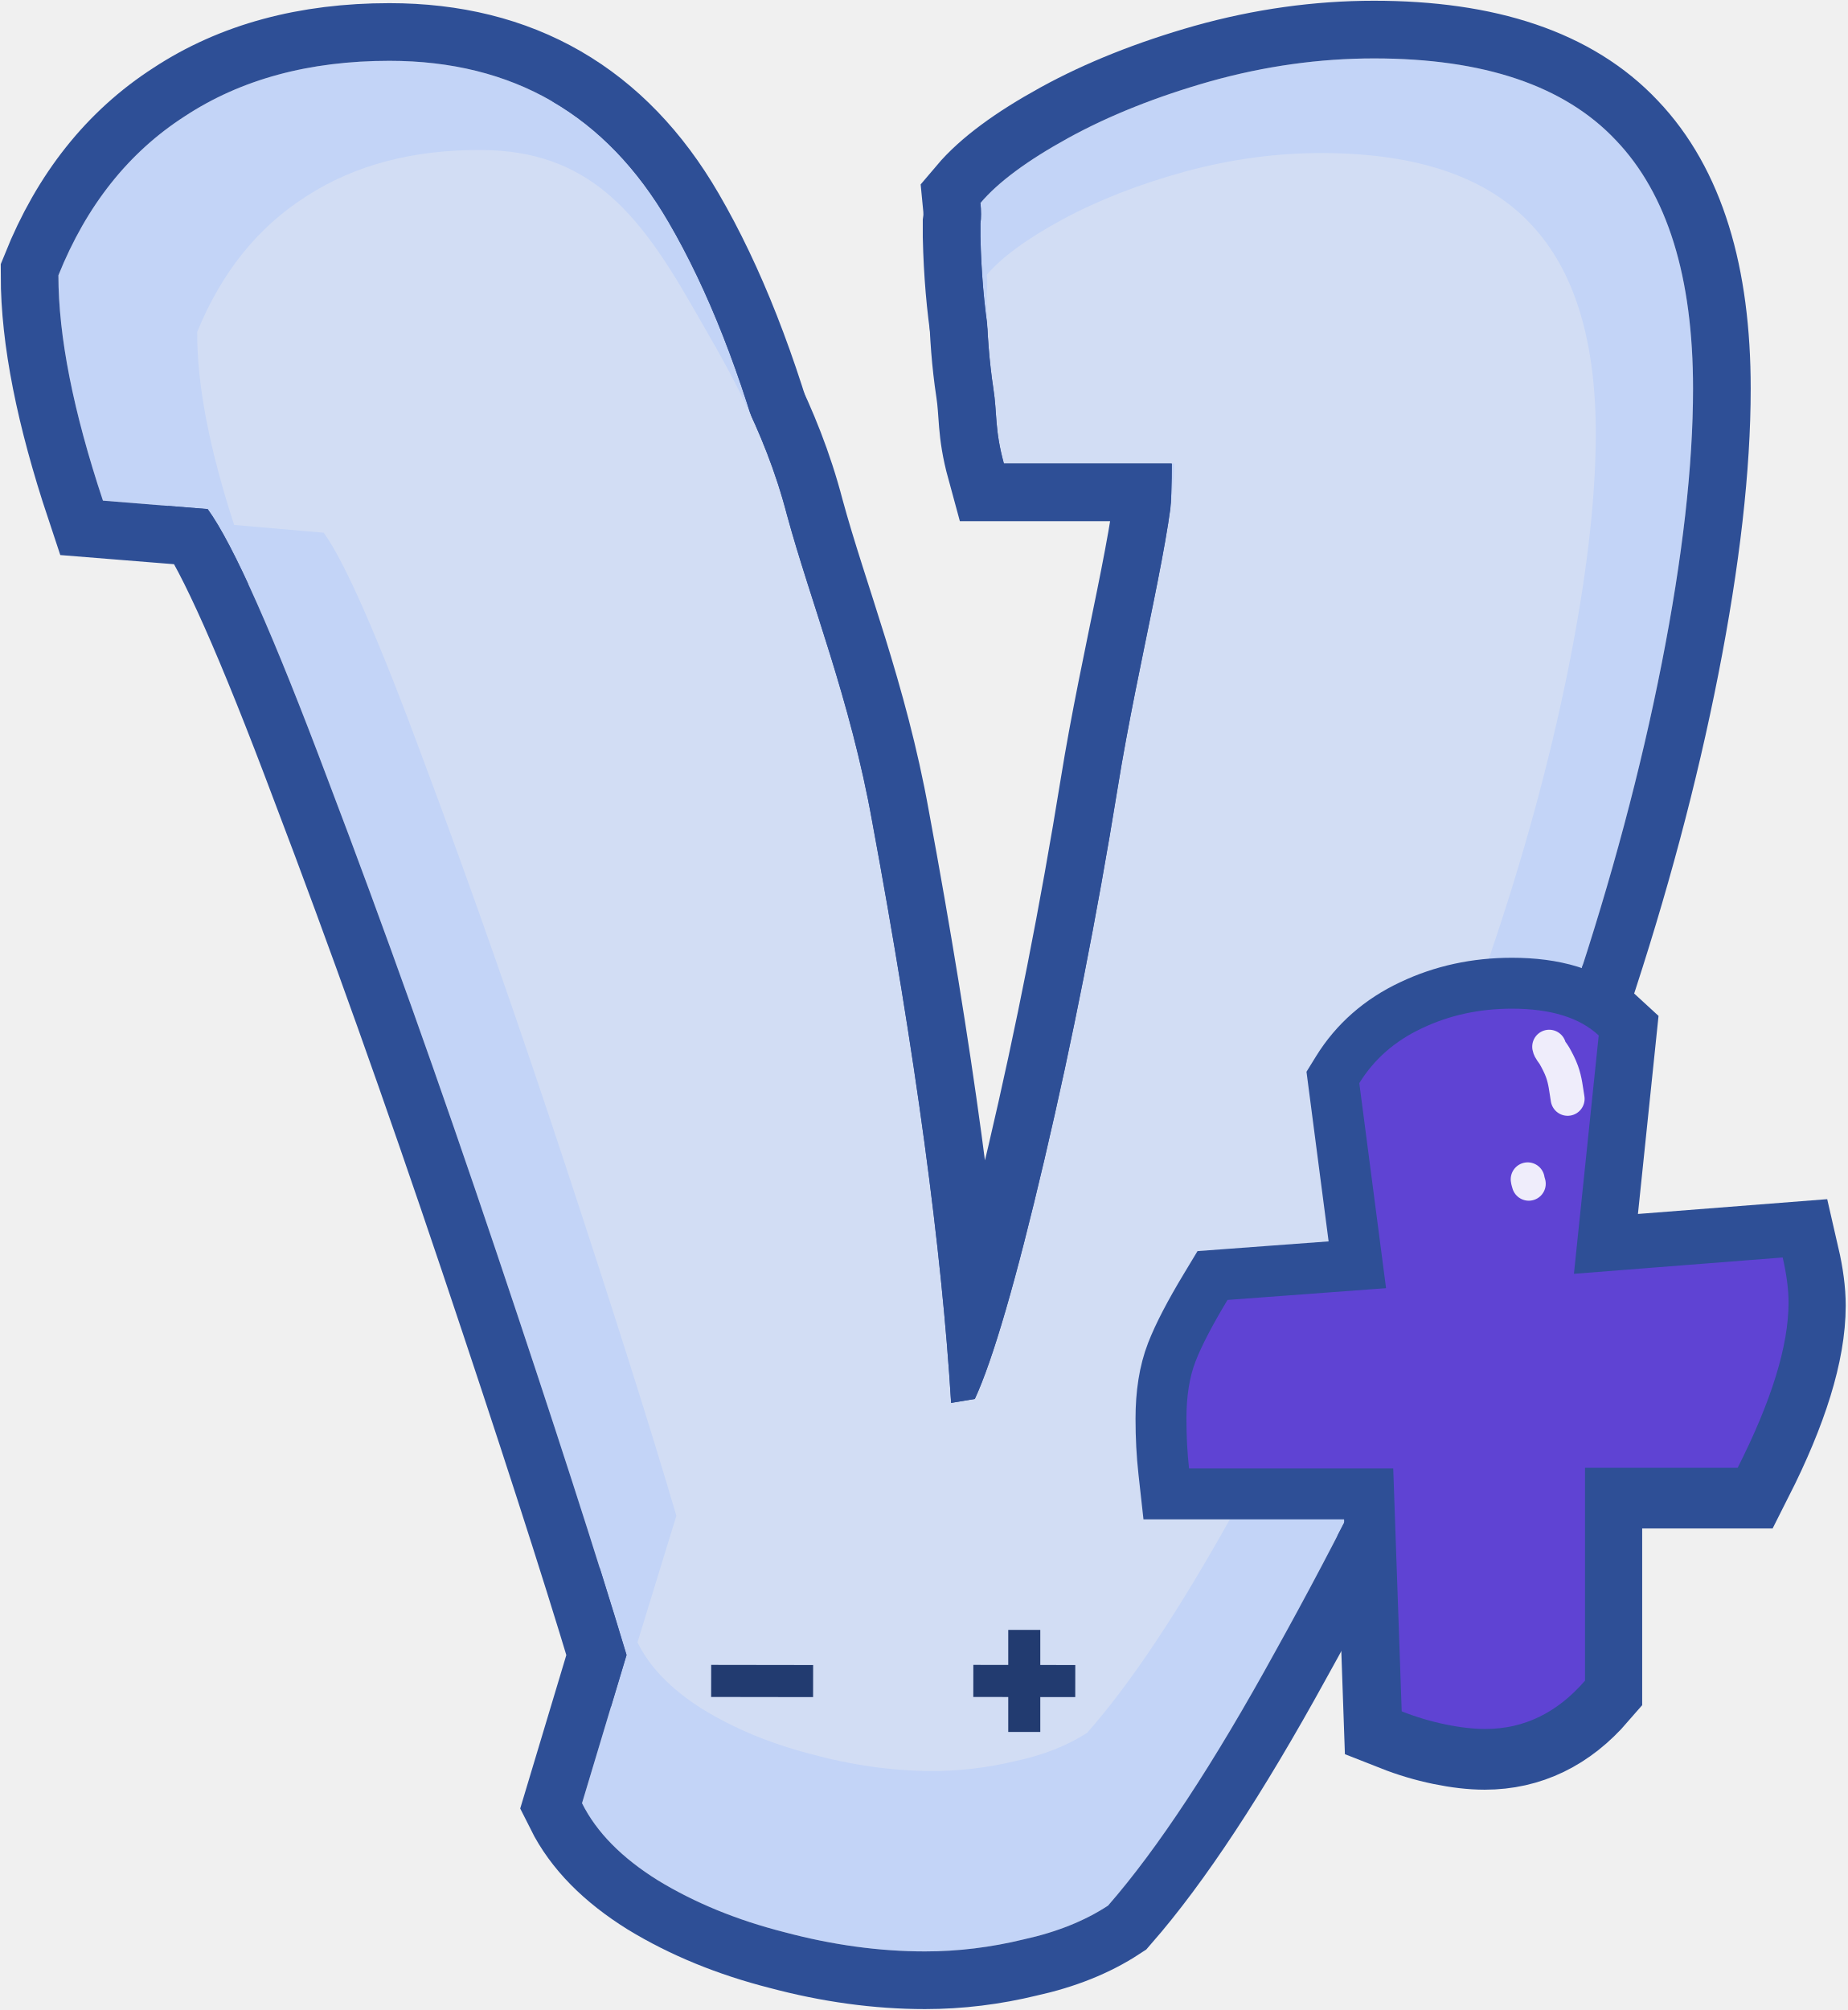
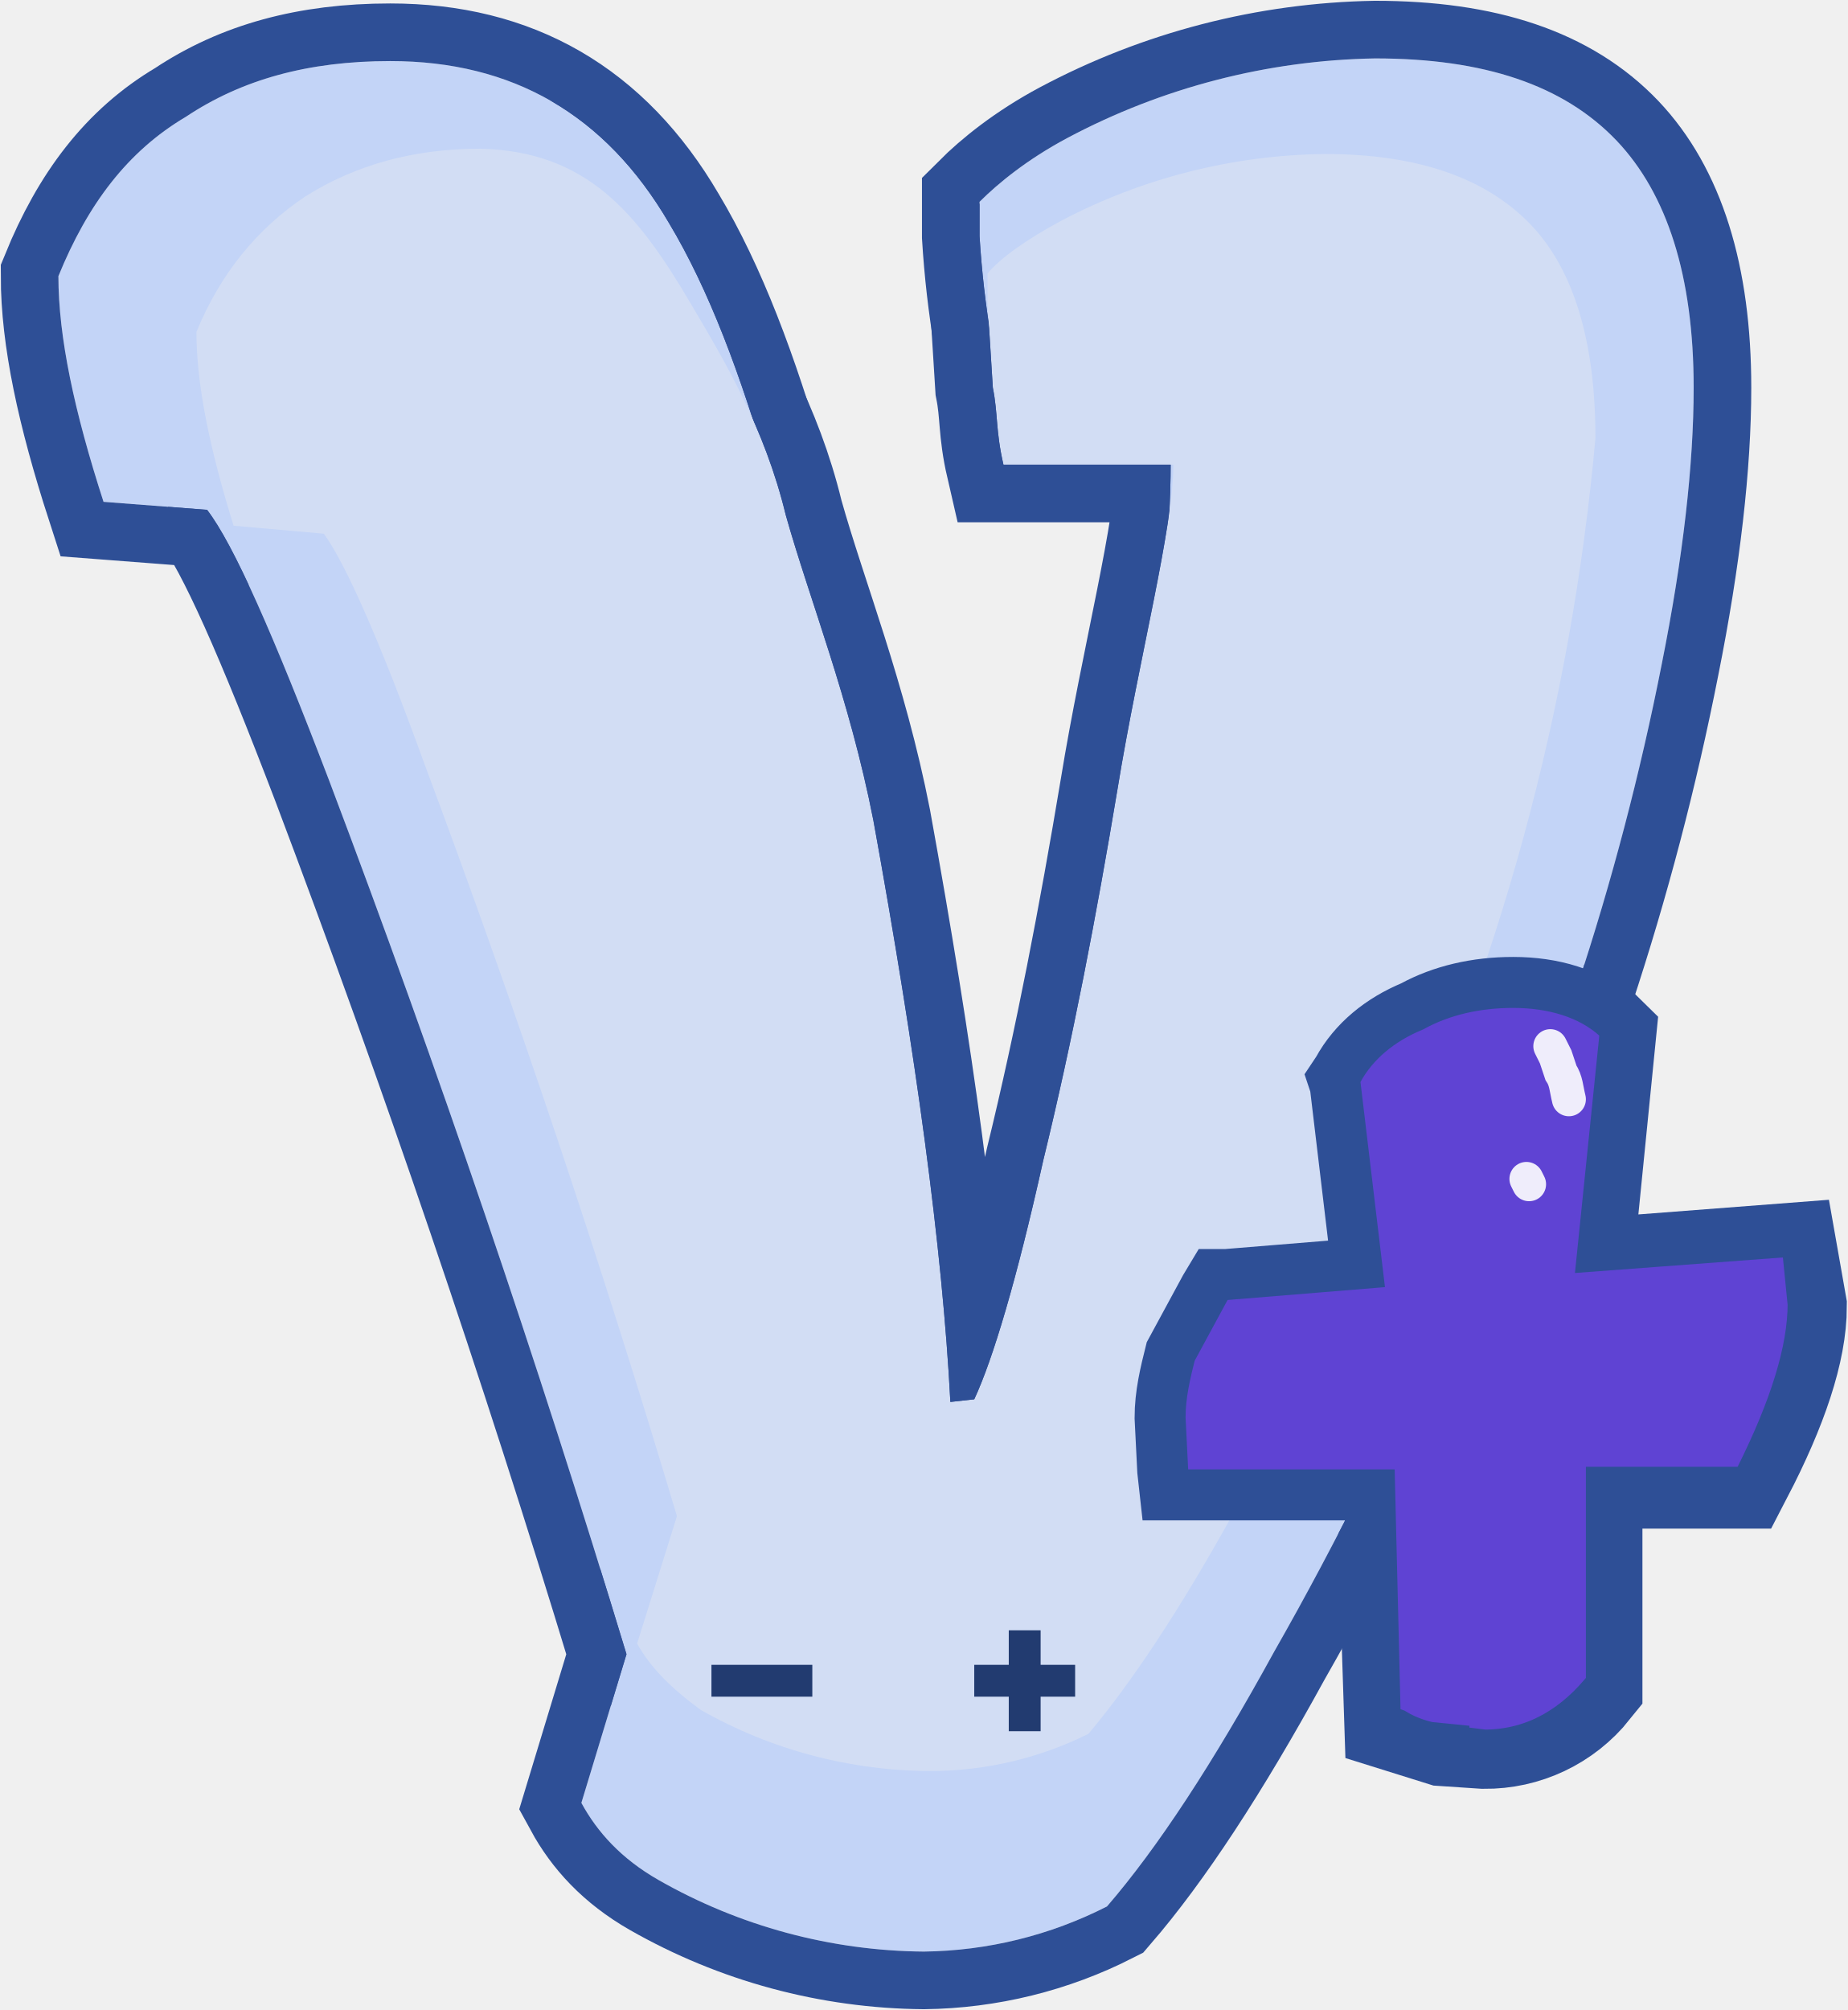
- <svg xmlns="http://www.w3.org/2000/svg" width="696" height="757" viewBox="0 0 696 757" fill="none">
-   <mask id="path-1-outside-1_1_24" maskUnits="userSpaceOnUse" x="0" y="0" width="696" height="757" fill="black">
-     <rect fill="white" width="696" height="757" />
-     <path d="M236.021 623.298C224.836 586.086 208.513 535.562 187.05 471.726C165.587 407.89 144.427 348.592 123.569 293.832C103.014 239.073 87.899 205.037 78.226 191.725L38.777 188.548C27.592 154.966 22 126.679 22 103.686C32.58 77.365 48.45 57.397 69.611 43.783C90.771 29.866 116.465 22.908 146.694 22.908C193.247 22.908 228.313 43.178 251.891 83.718C266.703 109.132 279.248 141.05 289.526 179.472C300.106 217.592 310.384 263.578 320.36 317.43C340.009 419.992 352.1 505.157 356.634 572.925L367.063 571.11C374.923 553.865 384.898 518.771 396.99 465.826C409.082 412.882 419.511 358.273 428.277 302.001C437.043 245.426 441.427 202.919 441.427 174.48L381.573 165.858C377.341 150.731 374.318 137.57 372.505 126.376C370.691 114.88 369.633 102.476 369.331 89.164C369.331 87.954 369.331 86.29 369.331 84.172C369.633 82.054 369.633 79.483 369.331 76.457C375.981 68.591 387.015 60.423 402.431 51.952C417.848 43.48 435.683 36.371 455.936 30.622C476.492 24.874 497.048 22 517.604 22C559.017 22 589.397 32.286 608.744 52.859C628.09 73.129 637.764 104.291 637.764 146.344C637.764 175.388 633.834 209.877 625.974 249.813C618.115 289.748 607.081 331.045 592.874 373.703C582.596 404.562 567.179 443.136 546.623 489.424C526.068 535.411 504.001 579.581 480.422 621.937C457.146 664.293 436.137 696.211 417.395 717.691C408.628 723.439 398.048 727.675 385.654 730.398C373.26 733.423 360.866 734.936 348.473 734.936C331.242 734.936 313.558 732.515 295.421 727.675C277.586 723.137 261.716 716.632 247.81 708.161C234.207 699.69 224.685 690.009 219.244 679.117L236.021 623.298Z" />
-     <path d="M254.785 570.855C245.405 538.945 231.694 495.615 213.655 440.864C195.615 386.112 177.81 335.247 160.241 288.268C142.931 241.29 130.17 212.079 121.959 200.635L88.21 197.711C78.811 168.908 74.17 144.667 74.29 124.986C83.482 102.512 97.169 85.503 115.352 73.96C133.536 62.158 155.565 56.336 181.439 56.492C221.286 56.734 240.23 79.537 260.201 114.36C272.748 136.189 287.813 160.852 296.411 193.792C305.27 226.476 320.3 263.342 328.56 309.488C344.846 397.376 354.754 470.335 358.284 528.365L367.22 526.866C374.037 512.146 382.757 482.159 393.381 436.904C404.006 391.65 413.215 344.962 421.01 296.842C428.807 248.462 442.201 198.916 442.348 174.574H378.158C374.614 161.605 375.677 155.819 374.183 146.228C372.69 136.378 371.849 125.756 371.659 114.36C371.665 113.324 371.674 111.9 371.685 110.087C371.955 108.276 371.968 106.075 371.725 103.484C377.458 96.785 386.945 89.851 400.184 82.68C413.424 75.51 428.727 69.517 446.092 64.702C463.716 59.888 481.326 57.535 498.92 57.642C534.368 57.857 560.318 66.819 576.771 84.528C593.225 101.979 601.343 128.702 601.125 164.697C600.975 189.556 597.432 219.057 590.498 253.198C583.564 287.34 573.906 322.63 561.524 359.069C552.566 385.429 539.171 418.366 521.336 457.88C503.503 497.134 484.386 534.827 463.985 570.959C443.842 607.092 425.694 634.303 409.541 652.591C402.008 657.466 392.93 661.036 382.307 663.302C371.683 665.828 361.067 667.058 350.458 666.994C335.71 666.904 320.586 664.741 305.087 660.503C289.845 656.526 276.294 650.876 264.436 643.553C252.837 636.232 244.736 627.896 240.136 618.545L254.785 570.855Z" />
-     <path d="M446.737 535.486C446.737 526.96 447.884 519.745 450.177 513.843C452.471 507.94 456.485 500.234 462.219 490.724L521.934 486.297L511.859 409.07C517.429 400.052 525.293 393.165 535.45 388.41C545.771 383.491 557.075 381.032 569.362 381.032C583.943 381.032 594.838 384.393 602.046 391.116L592.708 480.886L671.345 474.737C672.82 481.132 673.557 486.789 673.557 491.707C673.557 507.94 667.168 528.681 654.389 553.932H596.886V634.11C586.401 646.244 573.868 652.31 559.287 652.31C554.864 652.31 549.867 651.736 544.297 650.589C538.727 649.441 533.238 647.801 527.832 645.67L524.637 554.178H447.72C447.065 548.275 446.737 542.044 446.737 535.486Z" />
-     <path d="M379.804 613.845H391.874V652.282H379.804V613.845Z" />
-     <path d="M366.636 639.104L366.654 627.024L405.058 627.079L405.041 639.159L366.636 639.104Z" />
-     <path d="M267.882 639.104L267.9 627.024L306.304 627.079L306.287 639.159L267.882 639.104Z" />
+ <svg xmlns="http://www.w3.org/2000/svg" width="696" height="757" fill="none">
+   <mask id="a" maskUnits="userSpaceOnUse" x="0" y="0" width="696" height="757" fill="#000">
+     <path fill="#fff" d="M0 0h696v757H0z" />
+     <path d="M236 623a5208 5208 0 0 0-112-329c-21-55-36-89-46-102l-39-3c-11-34-17-62-17-85 11-27 26-47 48-60 21-14 46-21 77-21 46 0 81 20 105 61 15 25 27 57 38 95 10 39 20 85 30 138 20 103 32 188 37 256l10-2c8-17 18-52 30-105s23-108 31-164c9-57 13-99 13-128l-59-8a368 368 0 0 1-13-77V76c7-7 18-16 33-24a256 256 0 0 1 116-30c41 0 71 10 91 31 19 20 29 51 29 93 0 29-4 64-12 104a1010 1010 0 0 1-79 239c-21 46-43 91-67 133-23 42-44 74-63 96a156 156 0 0 1-69 17 205 205 0 0 1-100-27c-14-8-23-18-29-29l17-56Z" />
+     <path d="M255 571a4457 4457 0 0 0-95-283c-17-47-30-76-38-87l-34-3c-9-29-14-53-14-73 9-22 23-39 41-51 19-12 41-18 66-18 40 1 59 24 79 58 13 22 28 47 36 80 9 32 24 69 33 115 16 88 26 161 29 219l9-1c7-15 16-45 26-90 11-45 20-92 28-140 8-49 21-98 21-122h-64c-3-13-2-19-4-29l-2-32v-11c5-6 15-13 28-20a219 219 0 0 1 99-25c35 0 61 9 78 27 16 17 24 44 24 80a864 864 0 0 1-80 293c-17 39-37 77-57 113s-38 63-54 82a134 134 0 0 1-59 14 176 176 0 0 1-87-23c-11-8-19-16-24-25l15-48Z" />
+     <path d="M447 535c0-8 1-15 3-21s6-14 12-23l60-5-10-77c5-9 13-16 23-21 11-5 22-7 34-7 15 0 26 3 33 10l-9 90 78-6 3 17c0 16-7 37-20 62h-57v80a48 48 0 0 1-38 18l-15-1-16-5-3-92h-77l-1-19Zm-67 79h12v38h-12v-38Z" />
+     <path d="M367 639v-12h38v12h-38Zm-99 0v-12h38v12h-38Z" />
  </mask>
-   <path d="M236.021 623.298C224.836 586.086 208.513 535.562 187.05 471.726C165.587 407.89 144.427 348.592 123.569 293.832C103.014 239.073 87.899 205.037 78.226 191.725L38.777 188.548C27.592 154.966 22 126.679 22 103.686C32.58 77.365 48.45 57.397 69.611 43.783C90.771 29.866 116.465 22.908 146.694 22.908C193.247 22.908 228.313 43.178 251.891 83.718C266.703 109.132 279.248 141.05 289.526 179.472C300.106 217.592 310.384 263.578 320.36 317.43C340.009 419.992 352.1 505.157 356.634 572.925L367.063 571.11C374.923 553.865 384.898 518.771 396.99 465.826C409.082 412.882 419.511 358.273 428.277 302.001C437.043 245.426 441.427 202.919 441.427 174.48L381.573 165.858C377.341 150.731 374.318 137.57 372.505 126.376C370.691 114.88 369.633 102.476 369.331 89.164C369.331 87.954 369.331 86.29 369.331 84.172C369.633 82.054 369.633 79.483 369.331 76.457C375.981 68.591 387.015 60.423 402.431 51.952C417.848 43.48 435.683 36.371 455.936 30.622C476.492 24.874 497.048 22 517.604 22C559.017 22 589.397 32.286 608.744 52.859C628.09 73.129 637.764 104.291 637.764 146.344C637.764 175.388 633.834 209.877 625.974 249.813C618.115 289.748 607.081 331.045 592.874 373.703C582.596 404.562 567.179 443.136 546.623 489.424C526.068 535.411 504.001 579.581 480.422 621.937C457.146 664.293 436.137 696.211 417.395 717.691C408.628 723.439 398.048 727.675 385.654 730.398C373.26 733.423 360.866 734.936 348.473 734.936C331.242 734.936 313.558 732.515 295.421 727.675C277.586 723.137 261.716 716.632 247.81 708.161C234.207 699.69 224.685 690.009 219.244 679.117L236.021 623.298Z" fill="#C3D4F7" />
-   <path d="M254.785 570.855C245.405 538.945 231.694 495.615 213.655 440.864C195.615 386.112 177.81 335.247 160.241 288.268C142.931 241.29 130.17 212.079 121.959 200.635L88.21 197.711C78.811 168.908 74.17 144.667 74.29 124.986C83.482 102.512 97.169 85.503 115.352 73.96C133.536 62.158 155.565 56.336 181.439 56.492C221.286 56.734 240.23 79.537 260.201 114.36C272.748 136.189 287.813 160.852 296.411 193.792C305.27 226.476 320.3 263.342 328.56 309.488C344.846 397.376 354.754 470.335 358.284 528.365L367.22 526.866C374.037 512.146 382.757 482.159 393.381 436.904C404.006 391.65 413.215 344.962 421.01 296.842C428.807 248.462 442.201 198.916 442.348 174.574H378.158C374.614 161.605 375.677 155.819 374.183 146.228C372.69 136.378 371.849 125.756 371.659 114.36C371.665 113.324 371.674 111.9 371.685 110.087C371.955 108.276 371.968 106.075 371.725 103.484C377.458 96.785 386.945 89.851 400.184 82.68C413.424 75.51 428.727 69.517 446.092 64.702C463.716 59.888 481.326 57.535 498.92 57.642C534.368 57.857 560.318 66.819 576.771 84.528C593.225 101.979 601.343 128.702 601.125 164.697C600.975 189.556 597.432 219.057 590.498 253.198C583.564 287.34 573.906 322.63 561.524 359.069C552.566 385.429 539.171 418.366 521.336 457.88C503.503 497.134 484.386 534.827 463.985 570.959C443.842 607.092 425.694 634.303 409.541 652.591C402.008 657.466 392.93 661.036 382.307 663.302C371.683 665.828 361.067 667.058 350.458 666.994C335.71 666.904 320.586 664.741 305.087 660.503C289.845 656.526 276.294 650.876 264.436 643.553C252.837 636.232 244.736 627.896 240.136 618.545L254.785 570.855Z" fill="#D2DDF4" />
-   <path d="M446.737 535.486C446.737 526.96 447.884 519.745 450.177 513.843C452.471 507.94 456.485 500.234 462.219 490.724L521.934 486.297L511.859 409.07C517.429 400.052 525.293 393.165 535.45 388.41C545.771 383.491 557.075 381.032 569.362 381.032C583.943 381.032 594.838 384.393 602.046 391.116L592.708 480.886L671.345 474.737C672.82 481.132 673.557 486.789 673.557 491.707C673.557 507.94 667.168 528.681 654.389 553.932H596.886V634.11C586.401 646.244 573.868 652.31 559.287 652.31C554.864 652.31 549.867 651.736 544.297 650.589C538.727 649.441 533.238 647.801 527.832 645.67L524.637 554.178H447.72C447.065 548.275 446.737 542.044 446.737 535.486Z" fill="#5F43D3" />
-   <path d="M379.804 613.845H391.874V652.282H379.804V613.845Z" fill="#223B70" />
-   <path d="M366.636 639.104L366.654 627.024L405.058 627.079L405.041 639.159L366.636 639.104Z" fill="#223B70" />
-   <path d="M267.882 639.104L267.9 627.024L306.304 627.079L306.287 639.159L267.882 639.104Z" fill="#223B70" />
-   <path d="M236.021 623.298C224.836 586.086 208.513 535.562 187.05 471.726C165.587 407.89 144.427 348.592 123.569 293.832C103.014 239.073 87.899 205.037 78.226 191.725L38.777 188.548C27.592 154.966 22 126.679 22 103.686C32.58 77.365 48.45 57.397 69.611 43.783C90.771 29.866 116.465 22.908 146.694 22.908C193.247 22.908 228.313 43.178 251.891 83.718C266.703 109.132 279.248 141.05 289.526 179.472C300.106 217.592 310.384 263.578 320.36 317.43C340.009 419.992 352.1 505.157 356.634 572.925L367.063 571.11C374.923 553.865 384.898 518.771 396.99 465.826C409.082 412.882 419.511 358.273 428.277 302.001C437.043 245.426 441.427 202.919 441.427 174.48L381.573 165.858C377.341 150.731 374.318 137.57 372.505 126.376C370.691 114.88 369.633 102.476 369.331 89.164C369.331 87.954 369.331 86.29 369.331 84.172C369.633 82.054 369.633 79.483 369.331 76.457C375.981 68.591 387.015 60.423 402.431 51.952C417.848 43.48 435.683 36.371 455.936 30.622C476.492 24.874 497.048 22 517.604 22C559.017 22 589.397 32.286 608.744 52.859C628.09 73.129 637.764 104.291 637.764 146.344C637.764 175.388 633.834 209.877 625.974 249.813C618.115 289.748 607.081 331.045 592.874 373.703C582.596 404.562 567.179 443.136 546.623 489.424C526.068 535.411 504.001 579.581 480.422 621.937C457.146 664.293 436.137 696.211 417.395 717.691C408.628 723.439 398.048 727.675 385.654 730.398C373.26 733.423 360.866 734.936 348.473 734.936C331.242 734.936 313.558 732.515 295.421 727.675C277.586 723.137 261.716 716.632 247.81 708.161C234.207 699.69 224.685 690.009 219.244 679.117L236.021 623.298Z" stroke="#2E4F96" stroke-width="43.437" mask="url(#path-1-outside-1_1_24)" />
-   <path d="M254.785 570.855C245.405 538.945 231.694 495.615 213.655 440.864C195.615 386.112 177.81 335.247 160.241 288.268C142.931 241.29 130.17 212.079 121.959 200.635L88.21 197.711C78.811 168.908 74.17 144.667 74.29 124.986C83.482 102.512 97.169 85.503 115.352 73.96C133.536 62.158 155.565 56.336 181.439 56.492C221.286 56.734 240.23 79.537 260.201 114.36C272.748 136.189 287.813 160.852 296.411 193.792C305.27 226.476 320.3 263.342 328.56 309.488C344.846 397.376 354.754 470.335 358.284 528.365L367.22 526.866C374.037 512.146 382.757 482.159 393.381 436.904C404.006 391.65 413.215 344.962 421.01 296.842C428.807 248.462 442.201 198.916 442.348 174.574H378.158C374.614 161.605 375.677 155.819 374.183 146.228C372.69 136.378 371.849 125.756 371.659 114.36C371.665 113.324 371.674 111.9 371.685 110.087C371.955 108.276 371.968 106.075 371.725 103.484C377.458 96.785 386.945 89.851 400.184 82.68C413.424 75.51 428.727 69.517 446.092 64.702C463.716 59.888 481.326 57.535 498.92 57.642C534.368 57.857 560.318 66.819 576.771 84.528C593.225 101.979 601.343 128.702 601.125 164.697C600.975 189.556 597.432 219.057 590.498 253.198C583.564 287.34 573.906 322.63 561.524 359.069C552.566 385.429 539.171 418.366 521.336 457.88C503.503 497.134 484.386 534.827 463.985 570.959C443.842 607.092 425.694 634.303 409.541 652.591C402.008 657.466 392.93 661.036 382.307 663.302C371.683 665.828 361.067 667.058 350.458 666.994C335.71 666.904 320.586 664.741 305.087 660.503C289.845 656.526 276.294 650.876 264.436 643.553C252.837 636.232 244.736 627.896 240.136 618.545L254.785 570.855Z" stroke="#2E4F96" stroke-width="43.437" mask="url(#path-1-outside-1_1_24)" />
-   <path d="M446.737 535.486C446.737 526.96 447.884 519.745 450.177 513.843C452.471 507.94 456.485 500.234 462.219 490.724L521.934 486.297L511.859 409.07C517.429 400.052 525.293 393.165 535.45 388.41C545.771 383.491 557.075 381.032 569.362 381.032C583.943 381.032 594.838 384.393 602.046 391.116L592.708 480.886L671.345 474.737C672.82 481.132 673.557 486.789 673.557 491.707C673.557 507.94 667.168 528.681 654.389 553.932H596.886V634.11C586.401 646.244 573.868 652.31 559.287 652.31C554.864 652.31 549.867 651.736 544.297 650.589C538.727 649.441 533.238 647.801 527.832 645.67L524.637 554.178H447.72C447.065 548.275 446.737 542.044 446.737 535.486Z" stroke="#2E4F96" stroke-width="43.437" mask="url(#path-1-outside-1_1_24)" />
-   <path d="M379.804 613.845H391.874V652.282H379.804V613.845Z" stroke="#2E4F96" stroke-width="43.437" mask="url(#path-1-outside-1_1_24)" />
-   <path d="M366.636 639.104L366.654 627.024L405.058 627.079L405.041 639.159L366.636 639.104Z" stroke="#2E4F96" stroke-width="43.437" mask="url(#path-1-outside-1_1_24)" />
-   <path d="M267.882 639.104L267.9 627.024L306.304 627.079L306.287 639.159L267.882 639.104Z" stroke="#2E4F96" stroke-width="43.437" mask="url(#path-1-outside-1_1_24)" />
-   <path d="M461.697 480.015L456.755 480.382L454.196 484.626C448.356 494.312 444.016 502.564 441.429 509.223C438.585 516.543 437.338 525.01 437.338 534.338C437.338 541.214 437.681 547.8 438.379 554.088L439.326 562.617H447.907H515.567L518.438 644.856L518.658 651.136L524.503 653.44C530.411 655.77 536.428 657.569 542.549 658.83L544.484 649.441L542.549 658.83C548.586 660.074 554.248 660.749 559.474 660.749C577.139 660.749 592.225 653.235 604.327 639.231L606.66 636.531V632.962V562.371H654.577H660.47L663.13 557.113C676.153 531.379 683.331 509.029 683.331 490.56C683.331 484.721 682.461 478.318 680.875 471.435L679.019 463.388L670.786 464.032L603.621 469.283L611.769 390.96L612.263 386.212L608.772 382.957C599.099 373.936 585.414 370.297 569.55 370.297C555.956 370.297 543.238 373.026 531.542 378.594C519.813 384.091 510.493 392.194 503.89 402.884L502.099 405.783L502.54 409.162L511.304 476.338L461.697 480.015Z" fill="#5F43D3" stroke="#2E4F96" stroke-width="19.174" />
-   <path d="M575.472 444.155C575.527 444.712 575.751 445.274 575.887 445.815" stroke="white" stroke-opacity="0.9" stroke-width="12.782" stroke-linecap="round" />
-   <path d="M583.573 394.207C583.798 395.439 584.928 396.503 585.527 397.569C586.593 399.464 587.65 401.475 588.39 403.521C589.662 407.041 589.919 410.201 590.525 413.835" stroke="white" stroke-opacity="0.9" stroke-width="12.782" stroke-linecap="round" />
+   <path d="M236 623a5208 5208 0 0 0-112-329c-21-55-36-89-46-102l-39-3c-11-34-17-62-17-85 11-27 26-47 48-60 21-14 46-21 77-21 46 0 81 20 105 61 15 25 27 57 38 95 10 39 20 85 30 138 20 103 32 188 37 256l10-2c8-17 18-52 30-105s23-108 31-164c9-57 13-99 13-128l-59-8a368 368 0 0 1-13-77V76c7-7 18-16 33-24a256 256 0 0 1 116-30c41 0 71 10 91 31 19 20 29 51 29 93 0 29-4 64-12 104a1010 1010 0 0 1-79 239c-21 46-43 91-67 133-23 42-44 74-63 96a156 156 0 0 1-69 17 205 205 0 0 1-100-27c-14-8-23-18-29-29l17-56Z" fill="#C3D4F7" />
+   <path d="M255 571a4457 4457 0 0 0-95-283c-17-47-30-76-38-87l-34-3c-9-29-14-53-14-73 9-22 23-39 41-51 19-12 41-18 66-18 40 1 59 24 79 58 13 22 28 47 36 80 9 32 24 69 33 115 16 88 26 161 29 219l9-1c7-15 16-45 26-90 11-45 20-92 28-140 8-49 21-98 21-122h-64c-3-13-2-19-4-29l-2-32v-11c5-6 15-13 28-20a219 219 0 0 1 99-25c35 0 61 9 78 27 16 17 24 44 24 80a864 864 0 0 1-80 293c-17 39-37 77-57 113s-38 63-54 82a134 134 0 0 1-59 14 176 176 0 0 1-87-23c-11-8-19-16-24-25l15-48Z" fill="#D2DDF4" />
+   <path d="M447 535c0-8 1-15 3-21s6-14 12-23l60-5-10-77c5-9 13-16 23-21 11-5 22-7 34-7 15 0 26 3 33 10l-9 90 78-6 3 17c0 16-7 37-20 62h-57v80a48 48 0 0 1-38 18l-15-1-16-5-3-92h-77l-1-19Z" fill="#5F43D3" />
+   <path d="M380 614h12v38h-12v-38Z" fill="#223B70" />
+   <path d="M367 639v-12h38v12h-38Zm-99 0v-12h38v12h-38Z" fill="#223B70" />
+   <path d="M236 623a5208 5208 0 0 0-112-329c-21-55-36-89-46-102l-39-3c-11-34-17-62-17-85 11-27 26-47 48-60 21-14 46-21 77-21 46 0 81 20 105 61 15 25 27 57 38 95 10 39 20 85 30 138 20 103 32 188 37 256l10-2c8-17 18-52 30-105s23-108 31-164c9-57 13-99 13-128l-59-8a368 368 0 0 1-13-77V76c7-7 18-16 33-24a256 256 0 0 1 116-30c41 0 71 10 91 31 19 20 29 51 29 93 0 29-4 64-12 104a1010 1010 0 0 1-79 239c-21 46-43 91-67 133-23 42-44 74-63 96a156 156 0 0 1-69 17 205 205 0 0 1-100-27c-14-8-23-18-29-29l17-56Z" stroke="#2E4F96" stroke-width="43.4" mask="url(#a)" />
+   <path d="M255 571a4457 4457 0 0 0-95-283c-17-47-30-76-38-87l-34-3c-9-29-14-53-14-73 9-22 23-39 41-51 19-12 41-18 66-18 40 1 59 24 79 58 13 22 28 47 36 80 9 32 24 69 33 115 16 88 26 161 29 219l9-1c7-15 16-45 26-90 11-45 20-92 28-140 8-49 21-98 21-122h-64c-3-13-2-19-4-29l-2-32v-11c5-6 15-13 28-20a219 219 0 0 1 99-25c35 0 61 9 78 27 16 17 24 44 24 80a864 864 0 0 1-80 293c-17 39-37 77-57 113s-38 63-54 82a134 134 0 0 1-59 14 176 176 0 0 1-87-23c-11-8-19-16-24-25l15-48Z" stroke="#2E4F96" stroke-width="43.4" mask="url(#a)" />
+   <path d="M447 535c0-8 1-15 3-21s6-14 12-23l60-5-10-77c5-9 13-16 23-21 11-5 22-7 34-7 15 0 26 3 33 10l-9 90 78-6 3 17c0 16-7 37-20 62h-57v80a48 48 0 0 1-38 18l-15-1-16-5-3-92h-77l-1-19Zm-67 79h12v38h-12v-38Z" stroke="#2E4F96" stroke-width="43.4" mask="url(#a)" />
+   <path d="M367 639v-12h38v12h-38Zm-99 0v-12h38v12h-38Z" stroke="#2E4F96" stroke-width="43.4" mask="url(#a)" />
+   <path d="M462 480h-5l-3 5-13 24c-2 8-4 16-4 25l1 20 1 9h77l2 82 1 6 6 2c5 3 11 5 18 6l1-10-1 10 16 2c18 0 33-8 45-22l3-2v-75h53l3-5c13-26 20-48 20-66l-2-20-2-8-8 1-67 5 8-78v-5l-3-3c-10-9-24-13-39-13-14 0-27 3-38 9-12 5-22 13-28 24l-2 3 1 3 8 67-49 4Z" fill="#5F43D3" stroke="#2E4F96" stroke-width="19.2" />
+   <path d="m575 444 1 2m8-52 2 4 2 6c2 3 2 6 3 10" stroke="#fff" stroke-opacity=".9" stroke-width="12.8" stroke-linecap="round" />
</svg>
